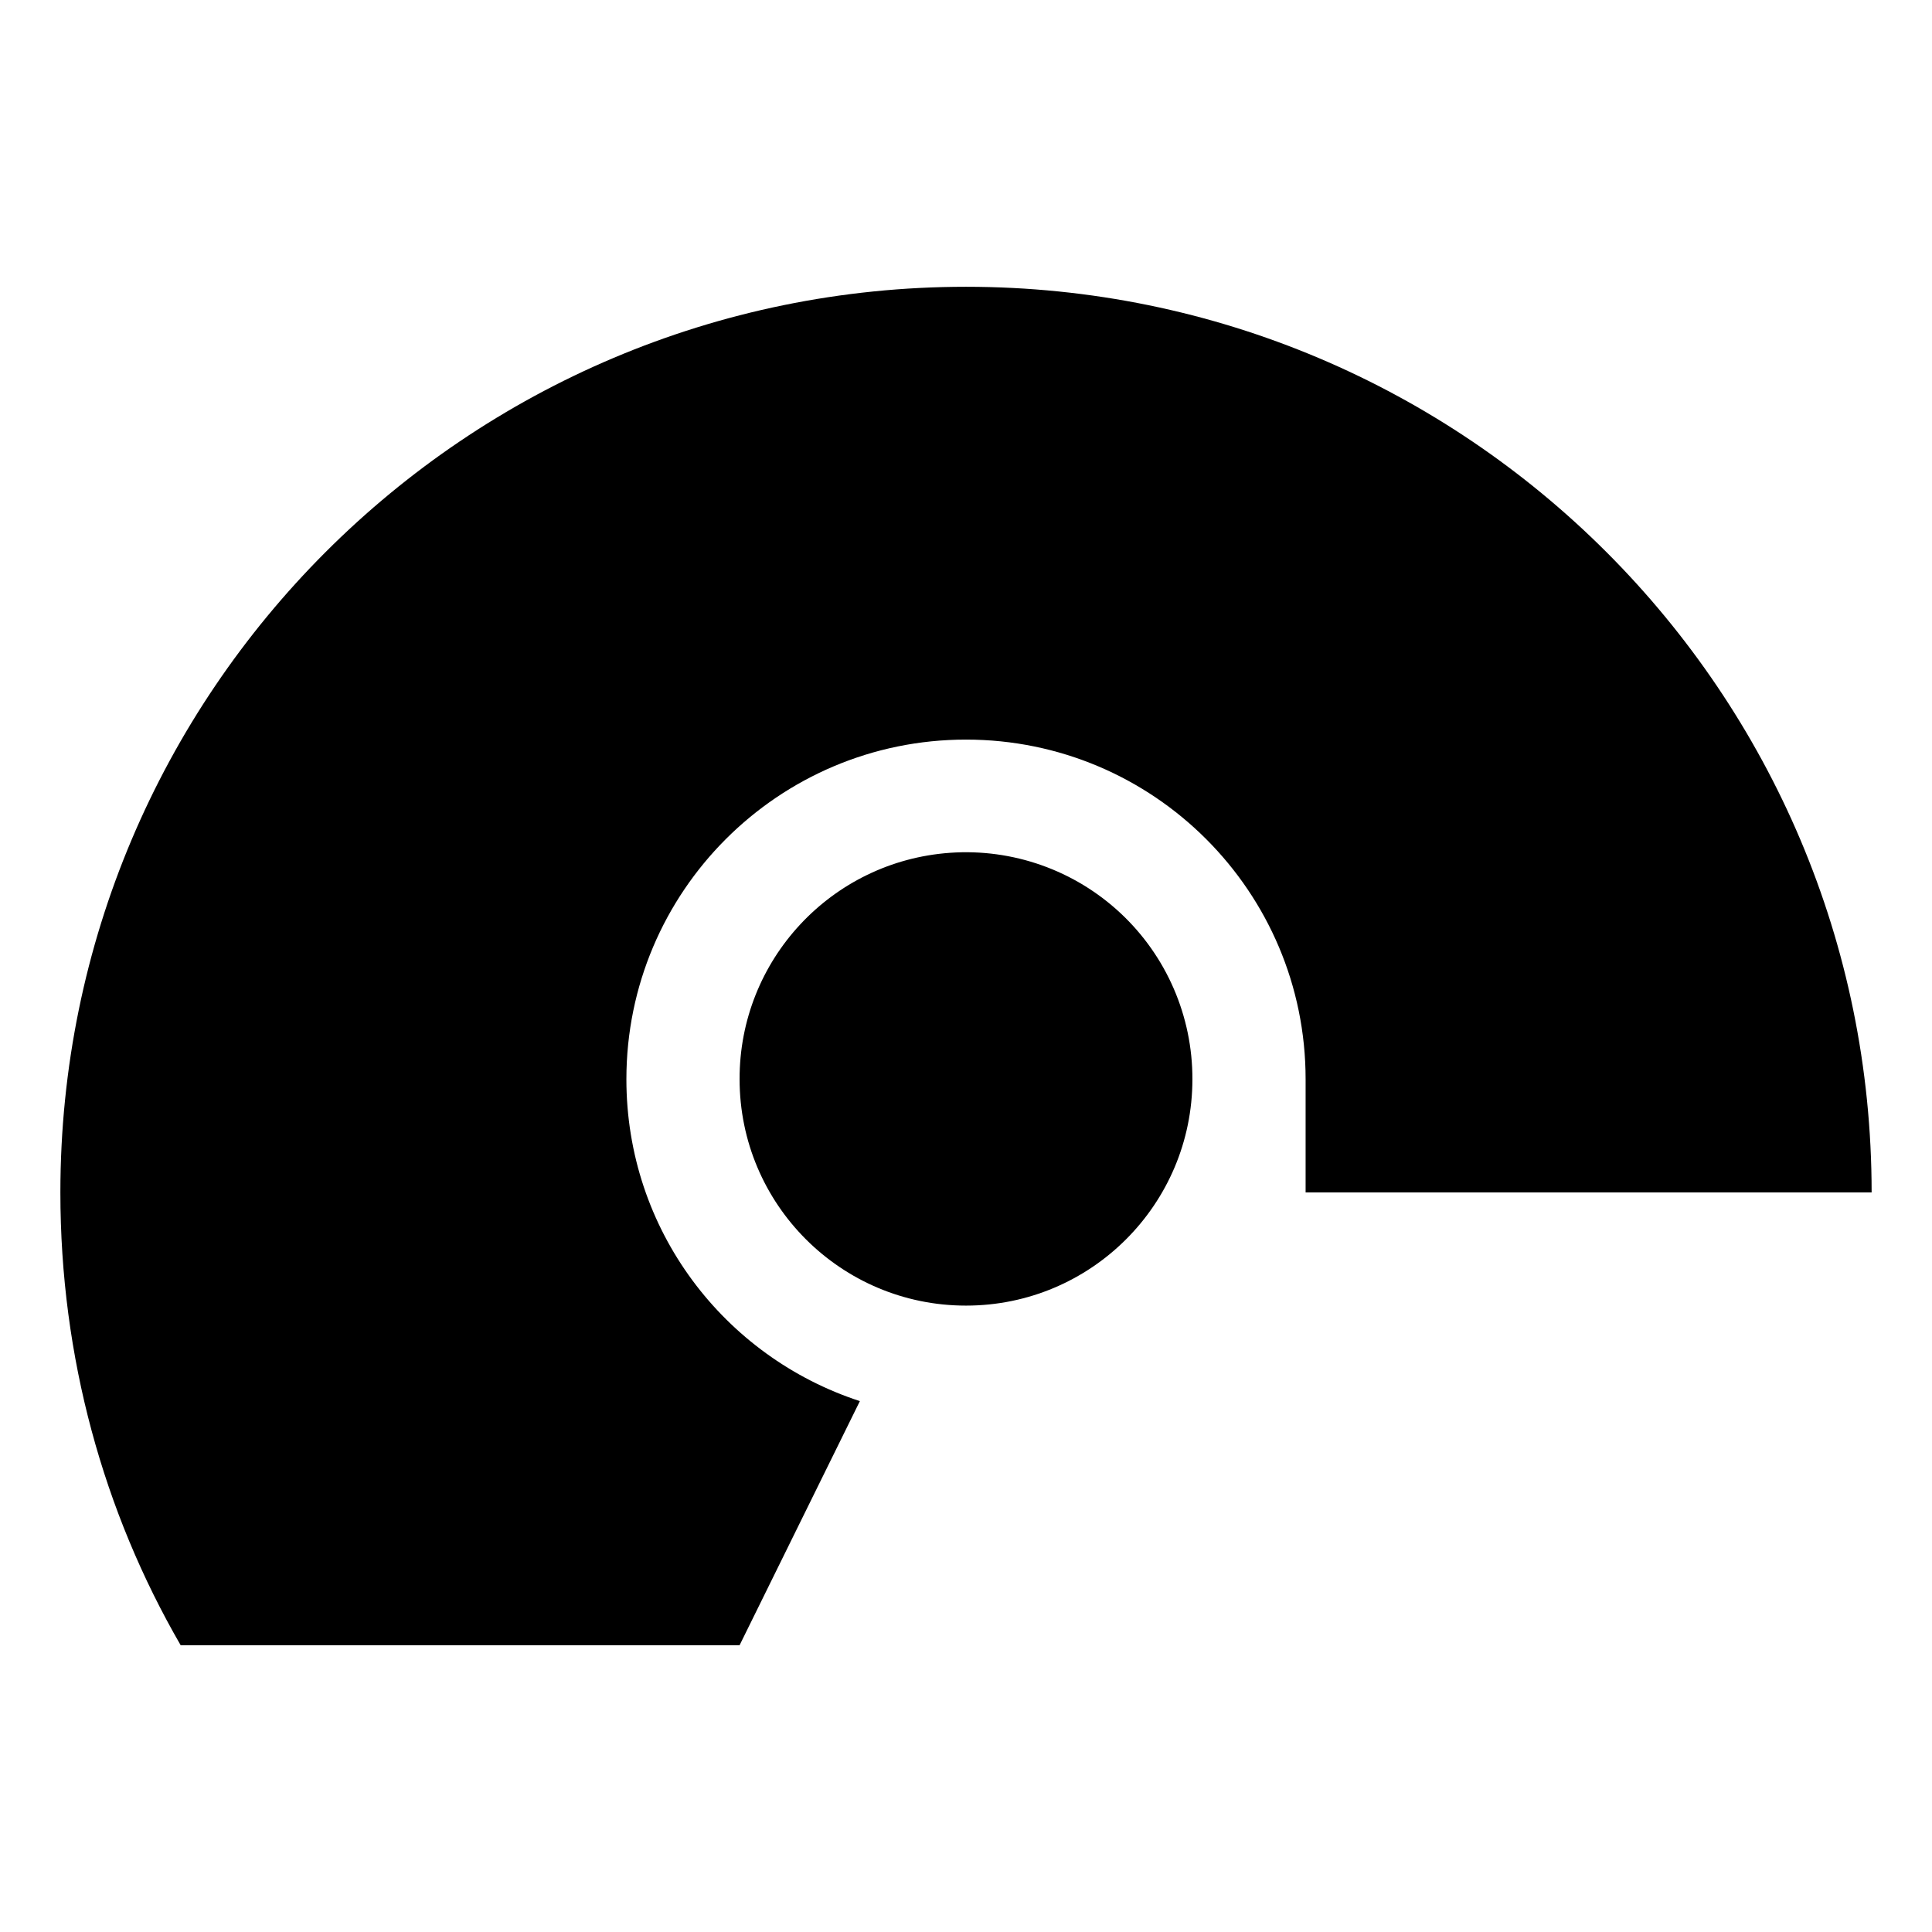
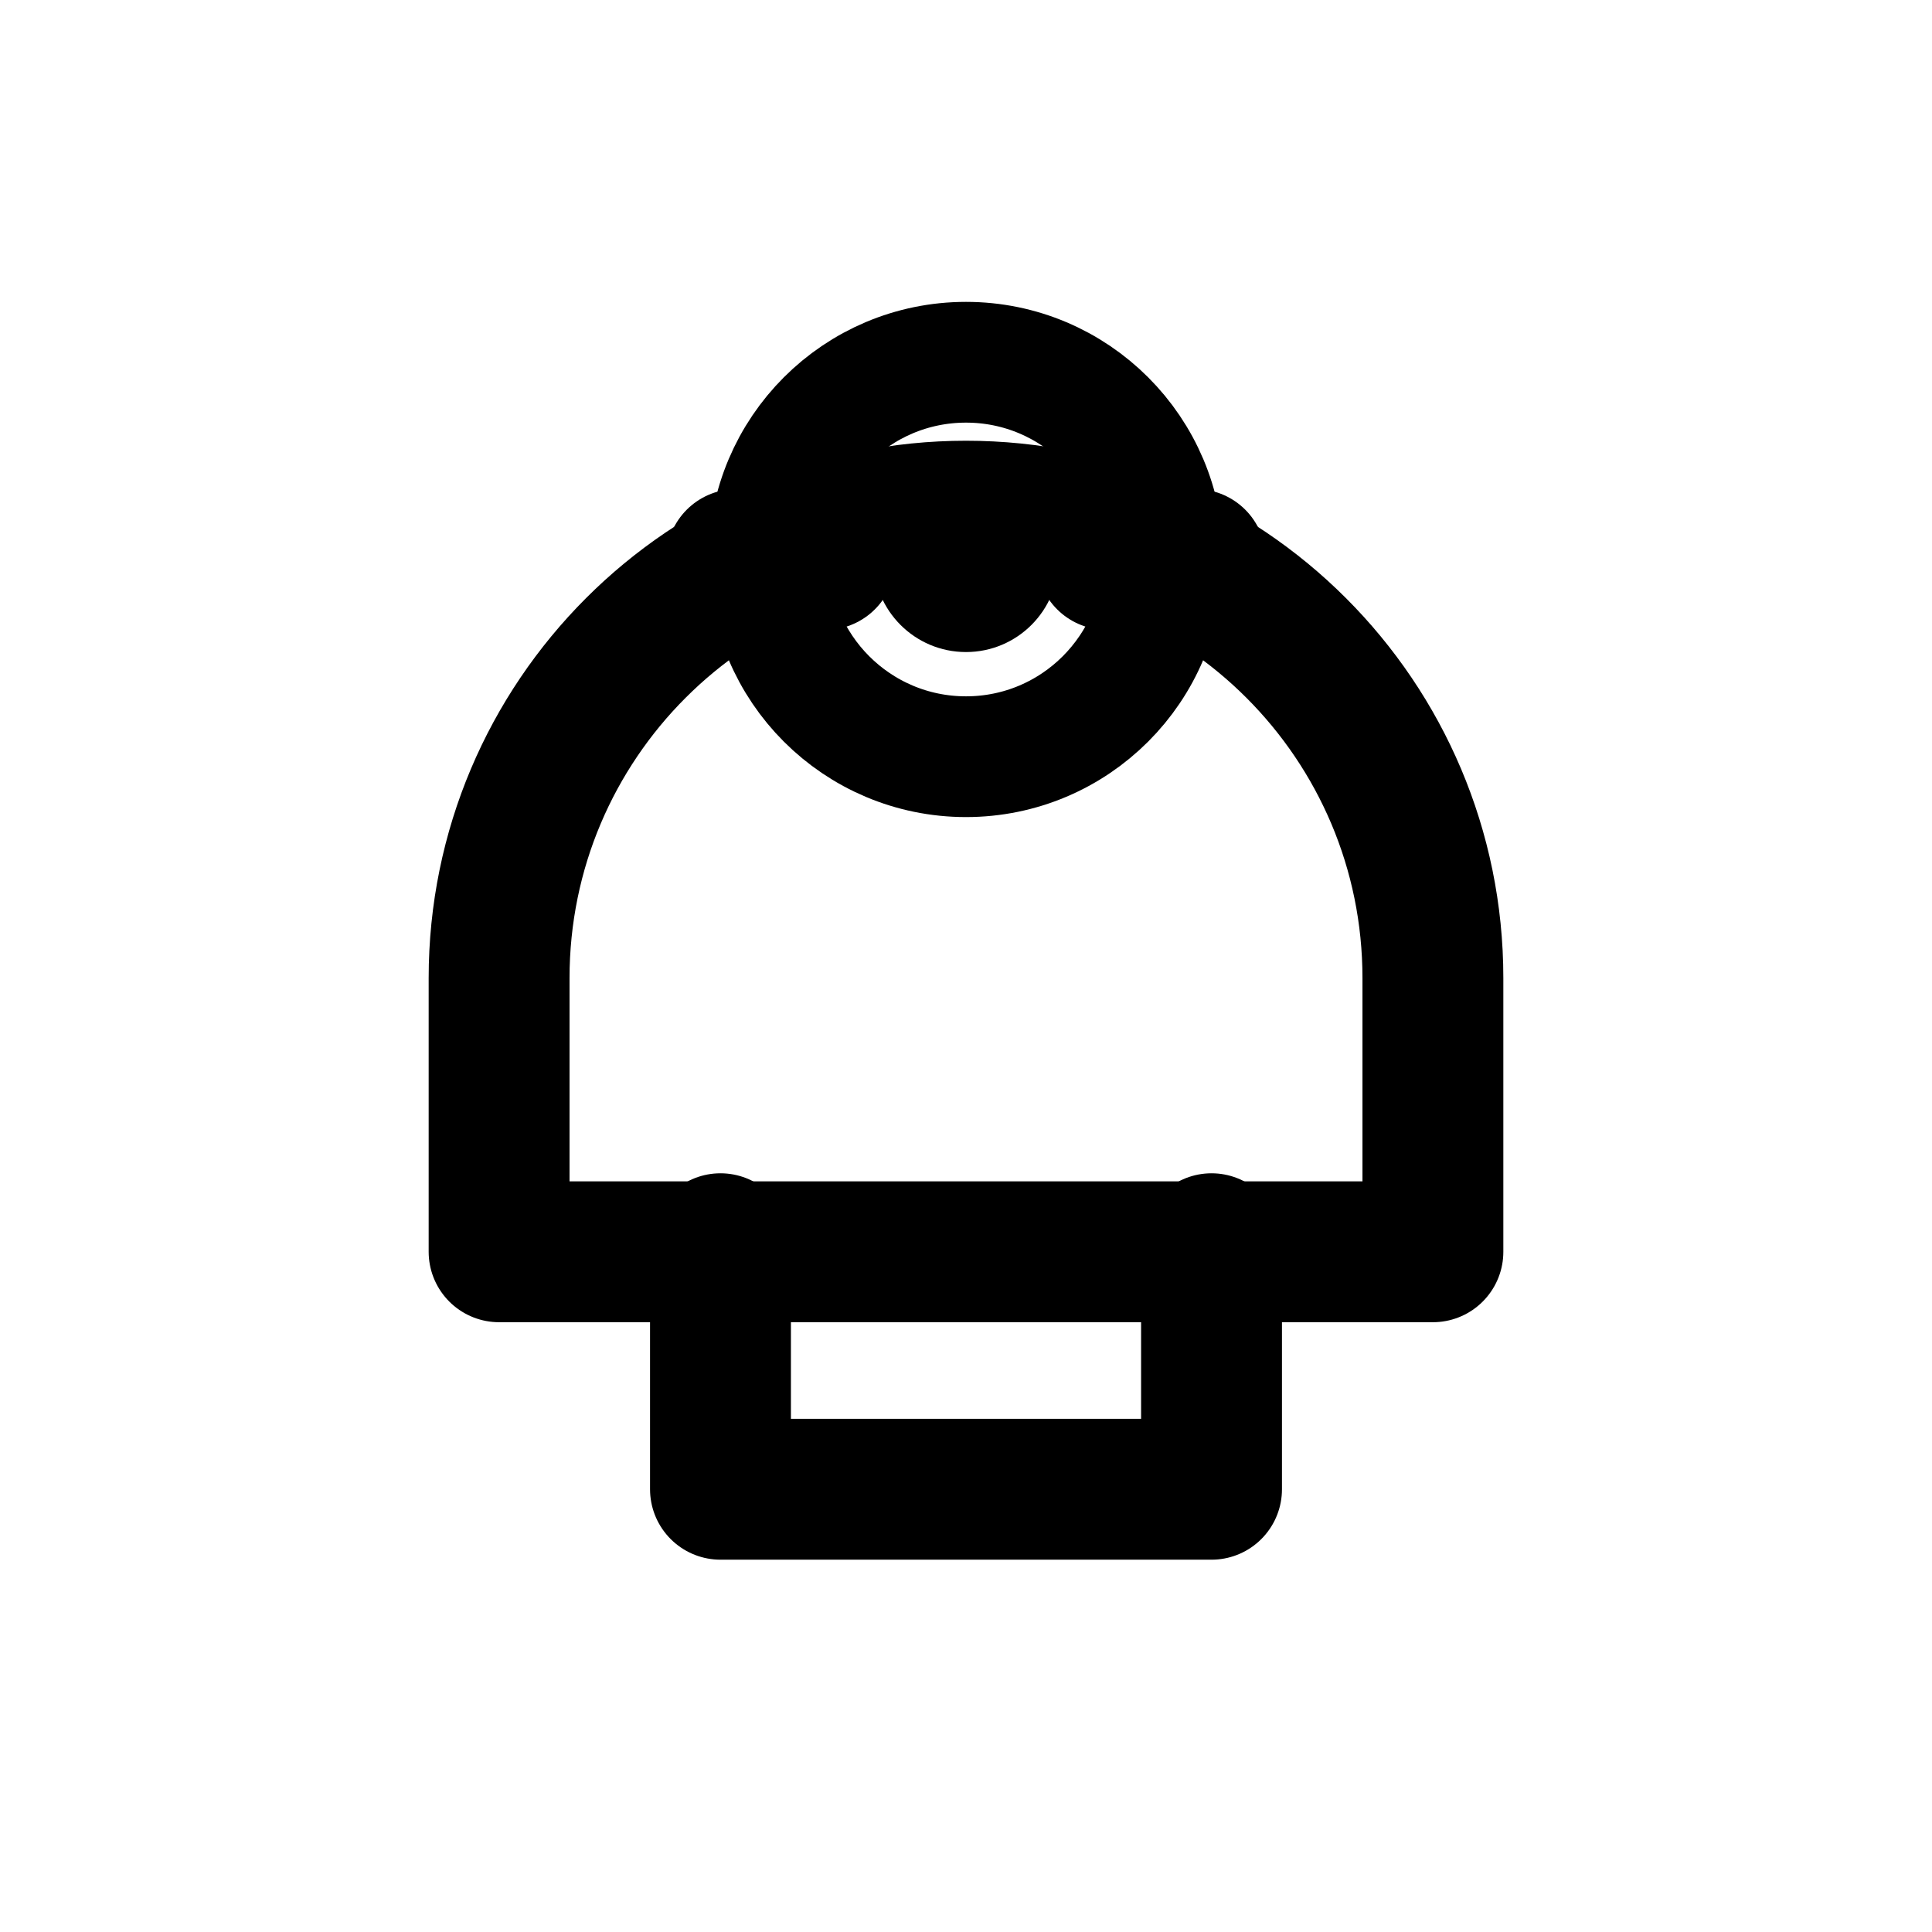
- <svg xmlns="http://www.w3.org/2000/svg" viewBox="0 0 512 512">
-   <path fill="currentColor" d="M256 76C123.45 76 16 183.452 16 316c0 43.716 11.453 84.698 31.875 120H196l31.875-64.688C191.868 359.546 166 325.938 166 286c0-49.706 40.294-90 90-90s90 40.294 90 90v30h150c0-132.548-107.45-240-240-240zm-4.218 150A60 60 0 0 0 196 286a60 60 0 0 0 120 0 60 60 0 0 0-64.218-60z" />
+ <svg xmlns="http://www.w3.org/2000/svg" width="24" height="24" viewBox="0 0 24 24" fill="none">
+   <path d="M6.2 12.15a5.8 5.8 0 1 1 11.6 0v3.4H6.2z" stroke="currentColor" stroke-width="1.75" stroke-linecap="round" stroke-linejoin="round" />
+   <path d="M8.95 15.45v3.05h6.1v-3.05" stroke="currentColor" stroke-width="1.75" stroke-linecap="round" stroke-linejoin="round" />
+   <circle cx="12" cy="6.95" r="1.15" fill="currentColor" />
+   <circle cx="12" cy="6.95" r="2.45" stroke="currentColor" stroke-width="1.5" />
+   <path d="M9.15 6.95h1.1M13.75 6.95h1.1" stroke="currentColor" stroke-width="1.75" stroke-linecap="round" stroke-linejoin="round" />
</svg>
